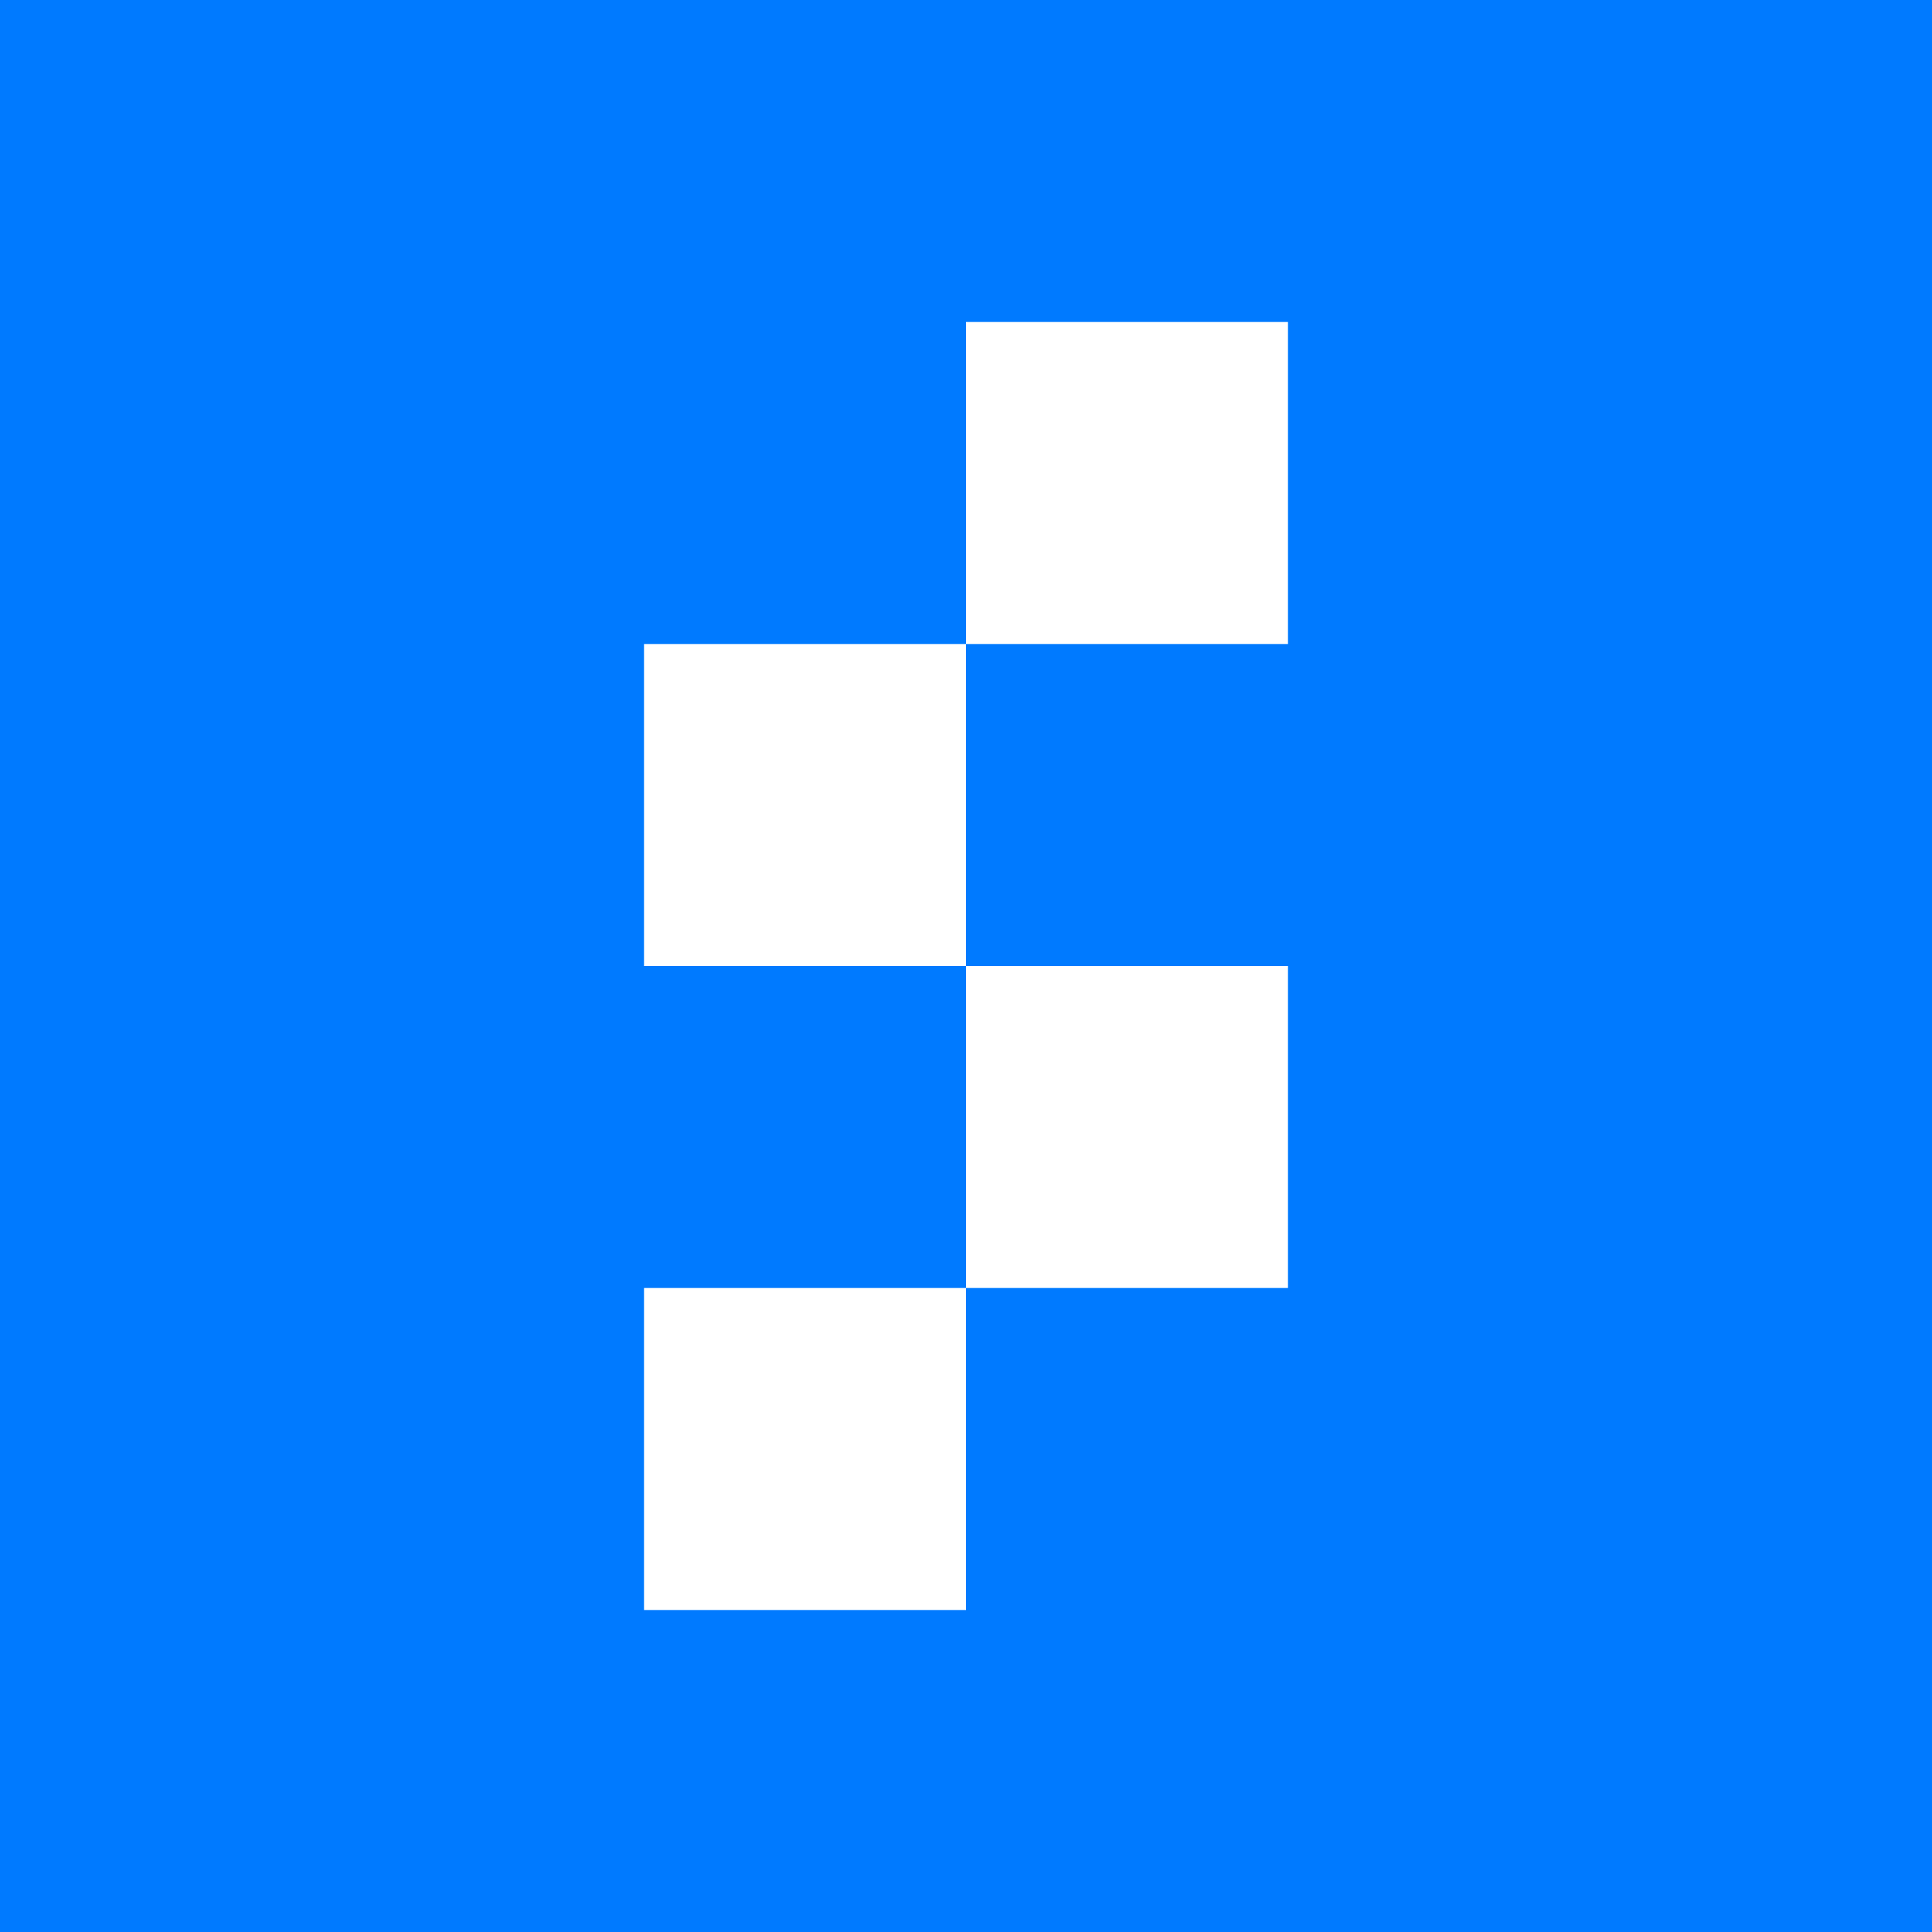
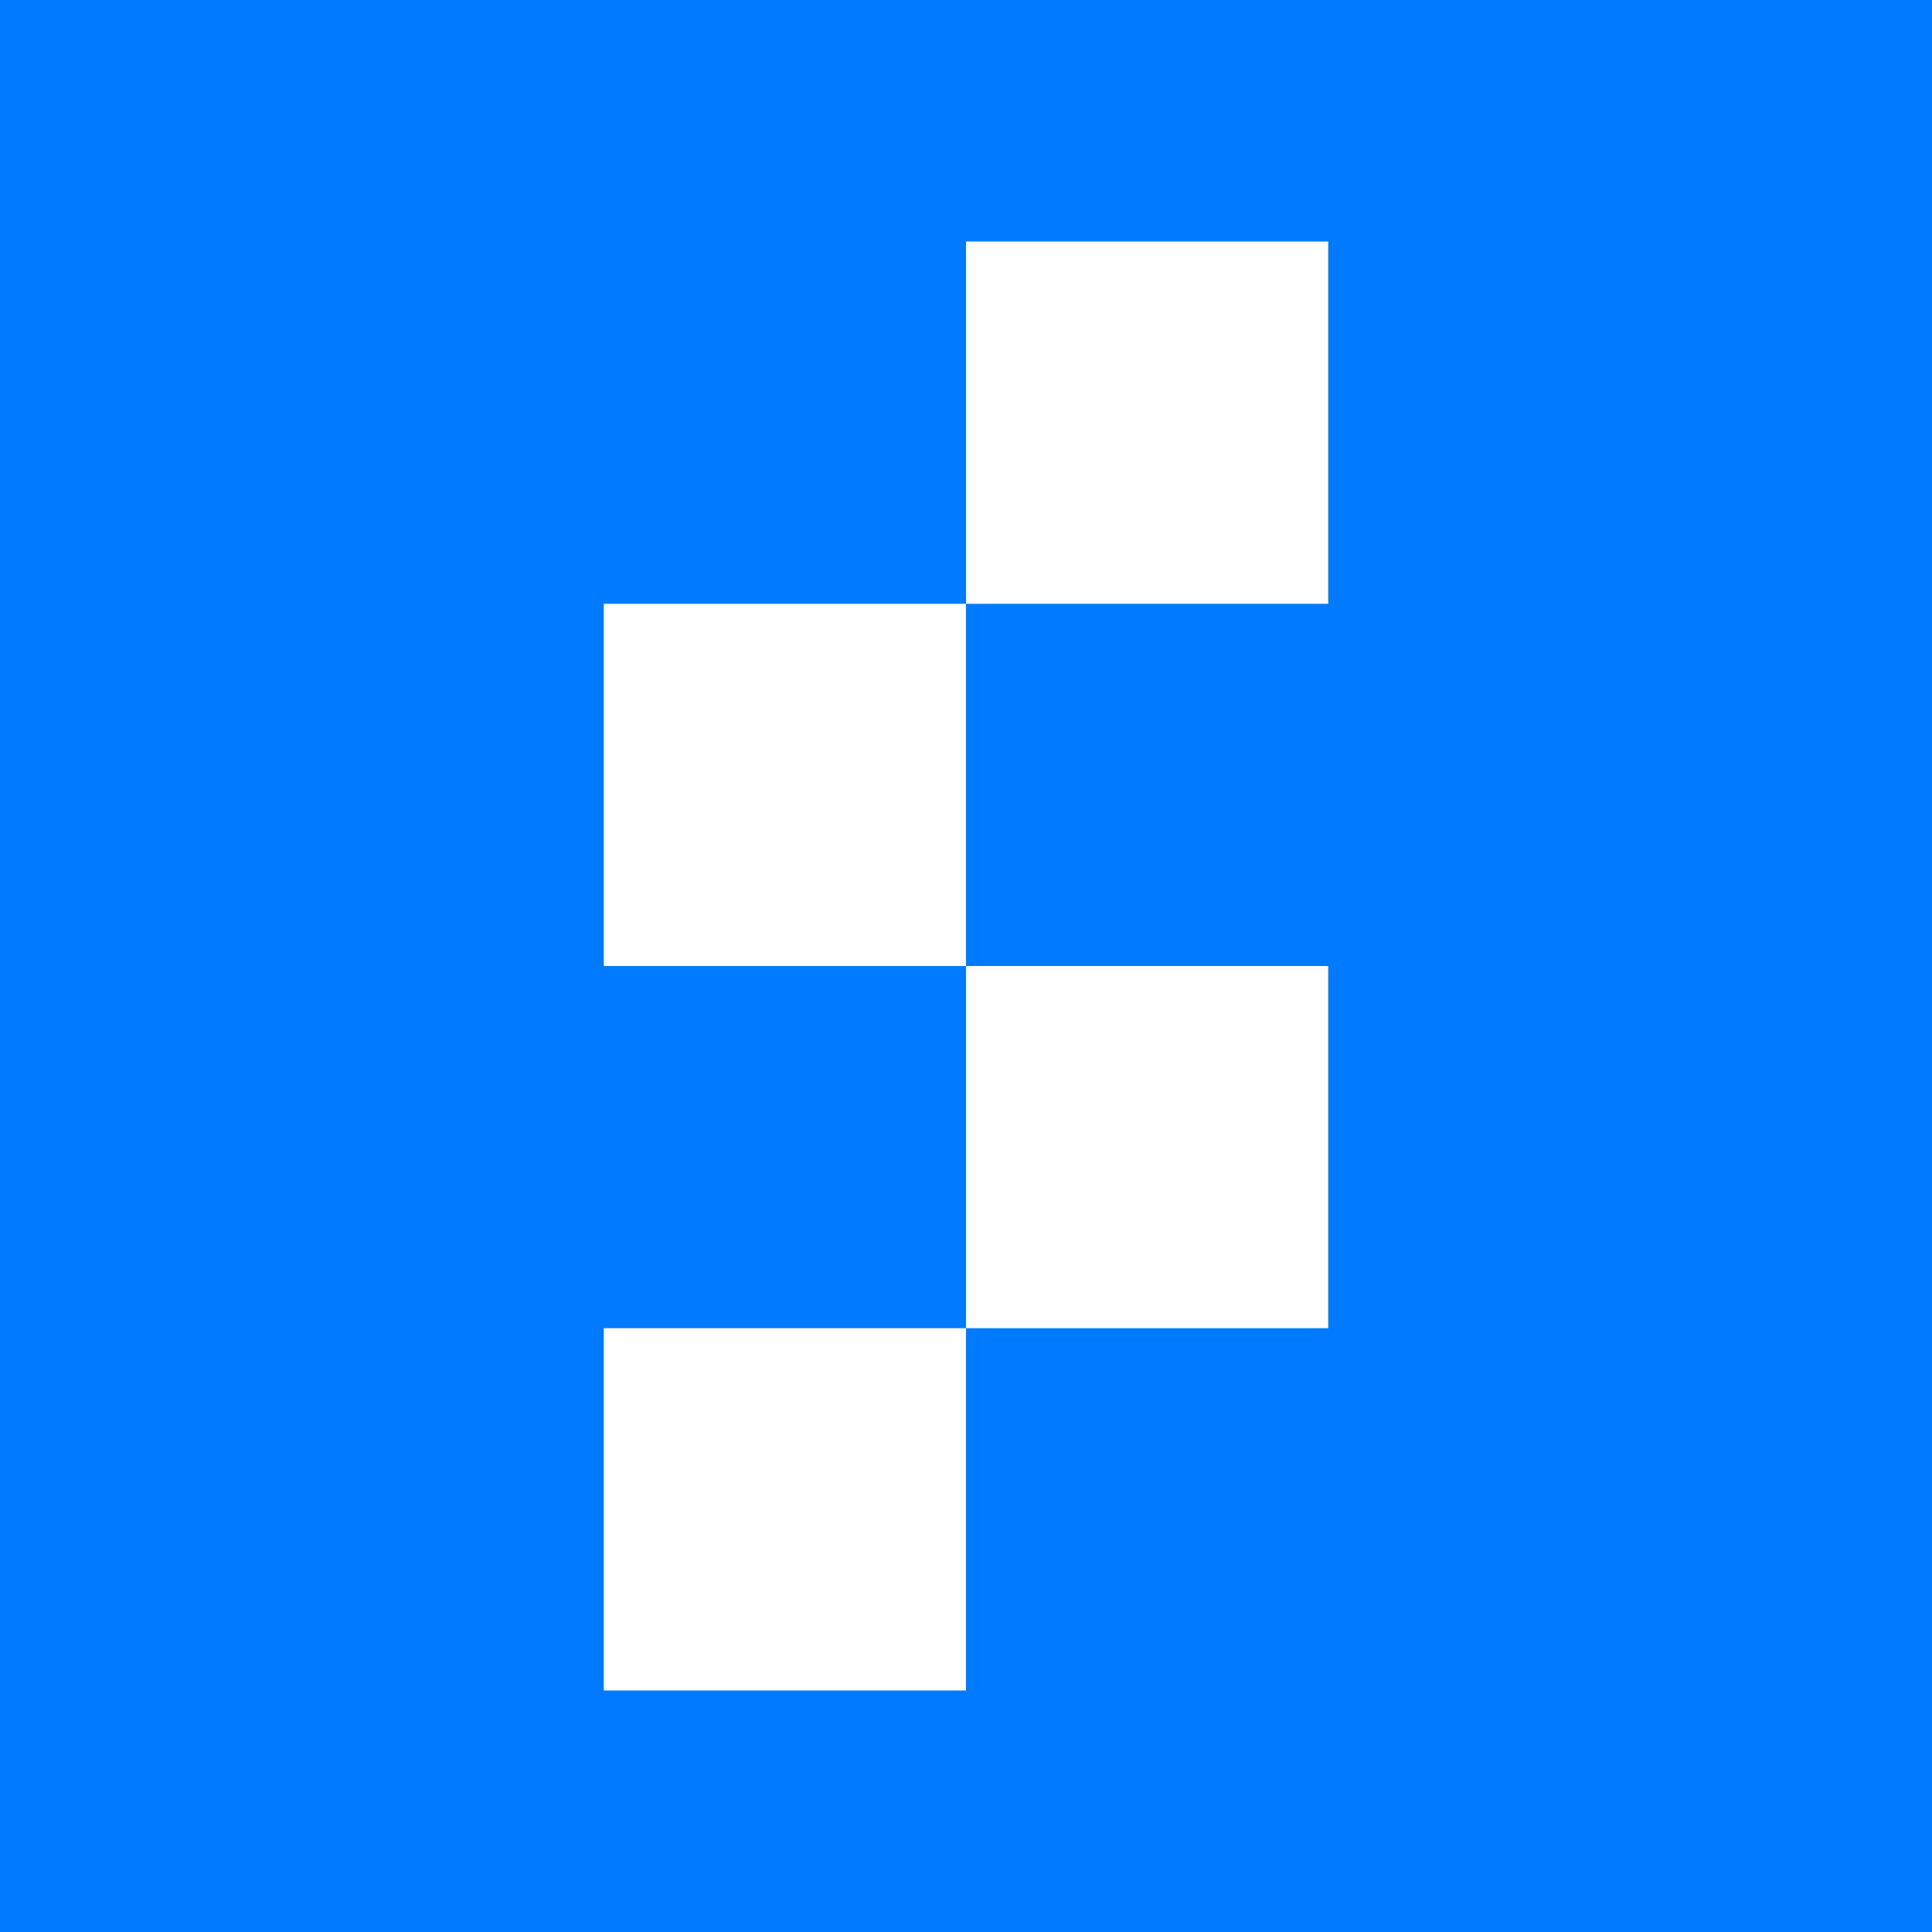
<svg xmlns="http://www.w3.org/2000/svg" viewBox="0 0 80 80">
-   <path fill="#007aff" d="M0 0h80v80H0z" />
-   <path fill="#fff" d="M40 13.333h13.333v13.334H40zM40 40h13.333v13.333H40zM26.667 26.667H40V40H26.667zm0 26.666H40v13.334H26.667z" />
+   <rect width="100%" height="100%" fill="#007AFF" />
+   <path d="M40 10H55V25.002H40V10ZM40 40H55V54.998H40V40ZM25 25.002H40V40H25V25.002ZM25 54.998H40V70H25V54.998Z" fill="white" />
</svg>
